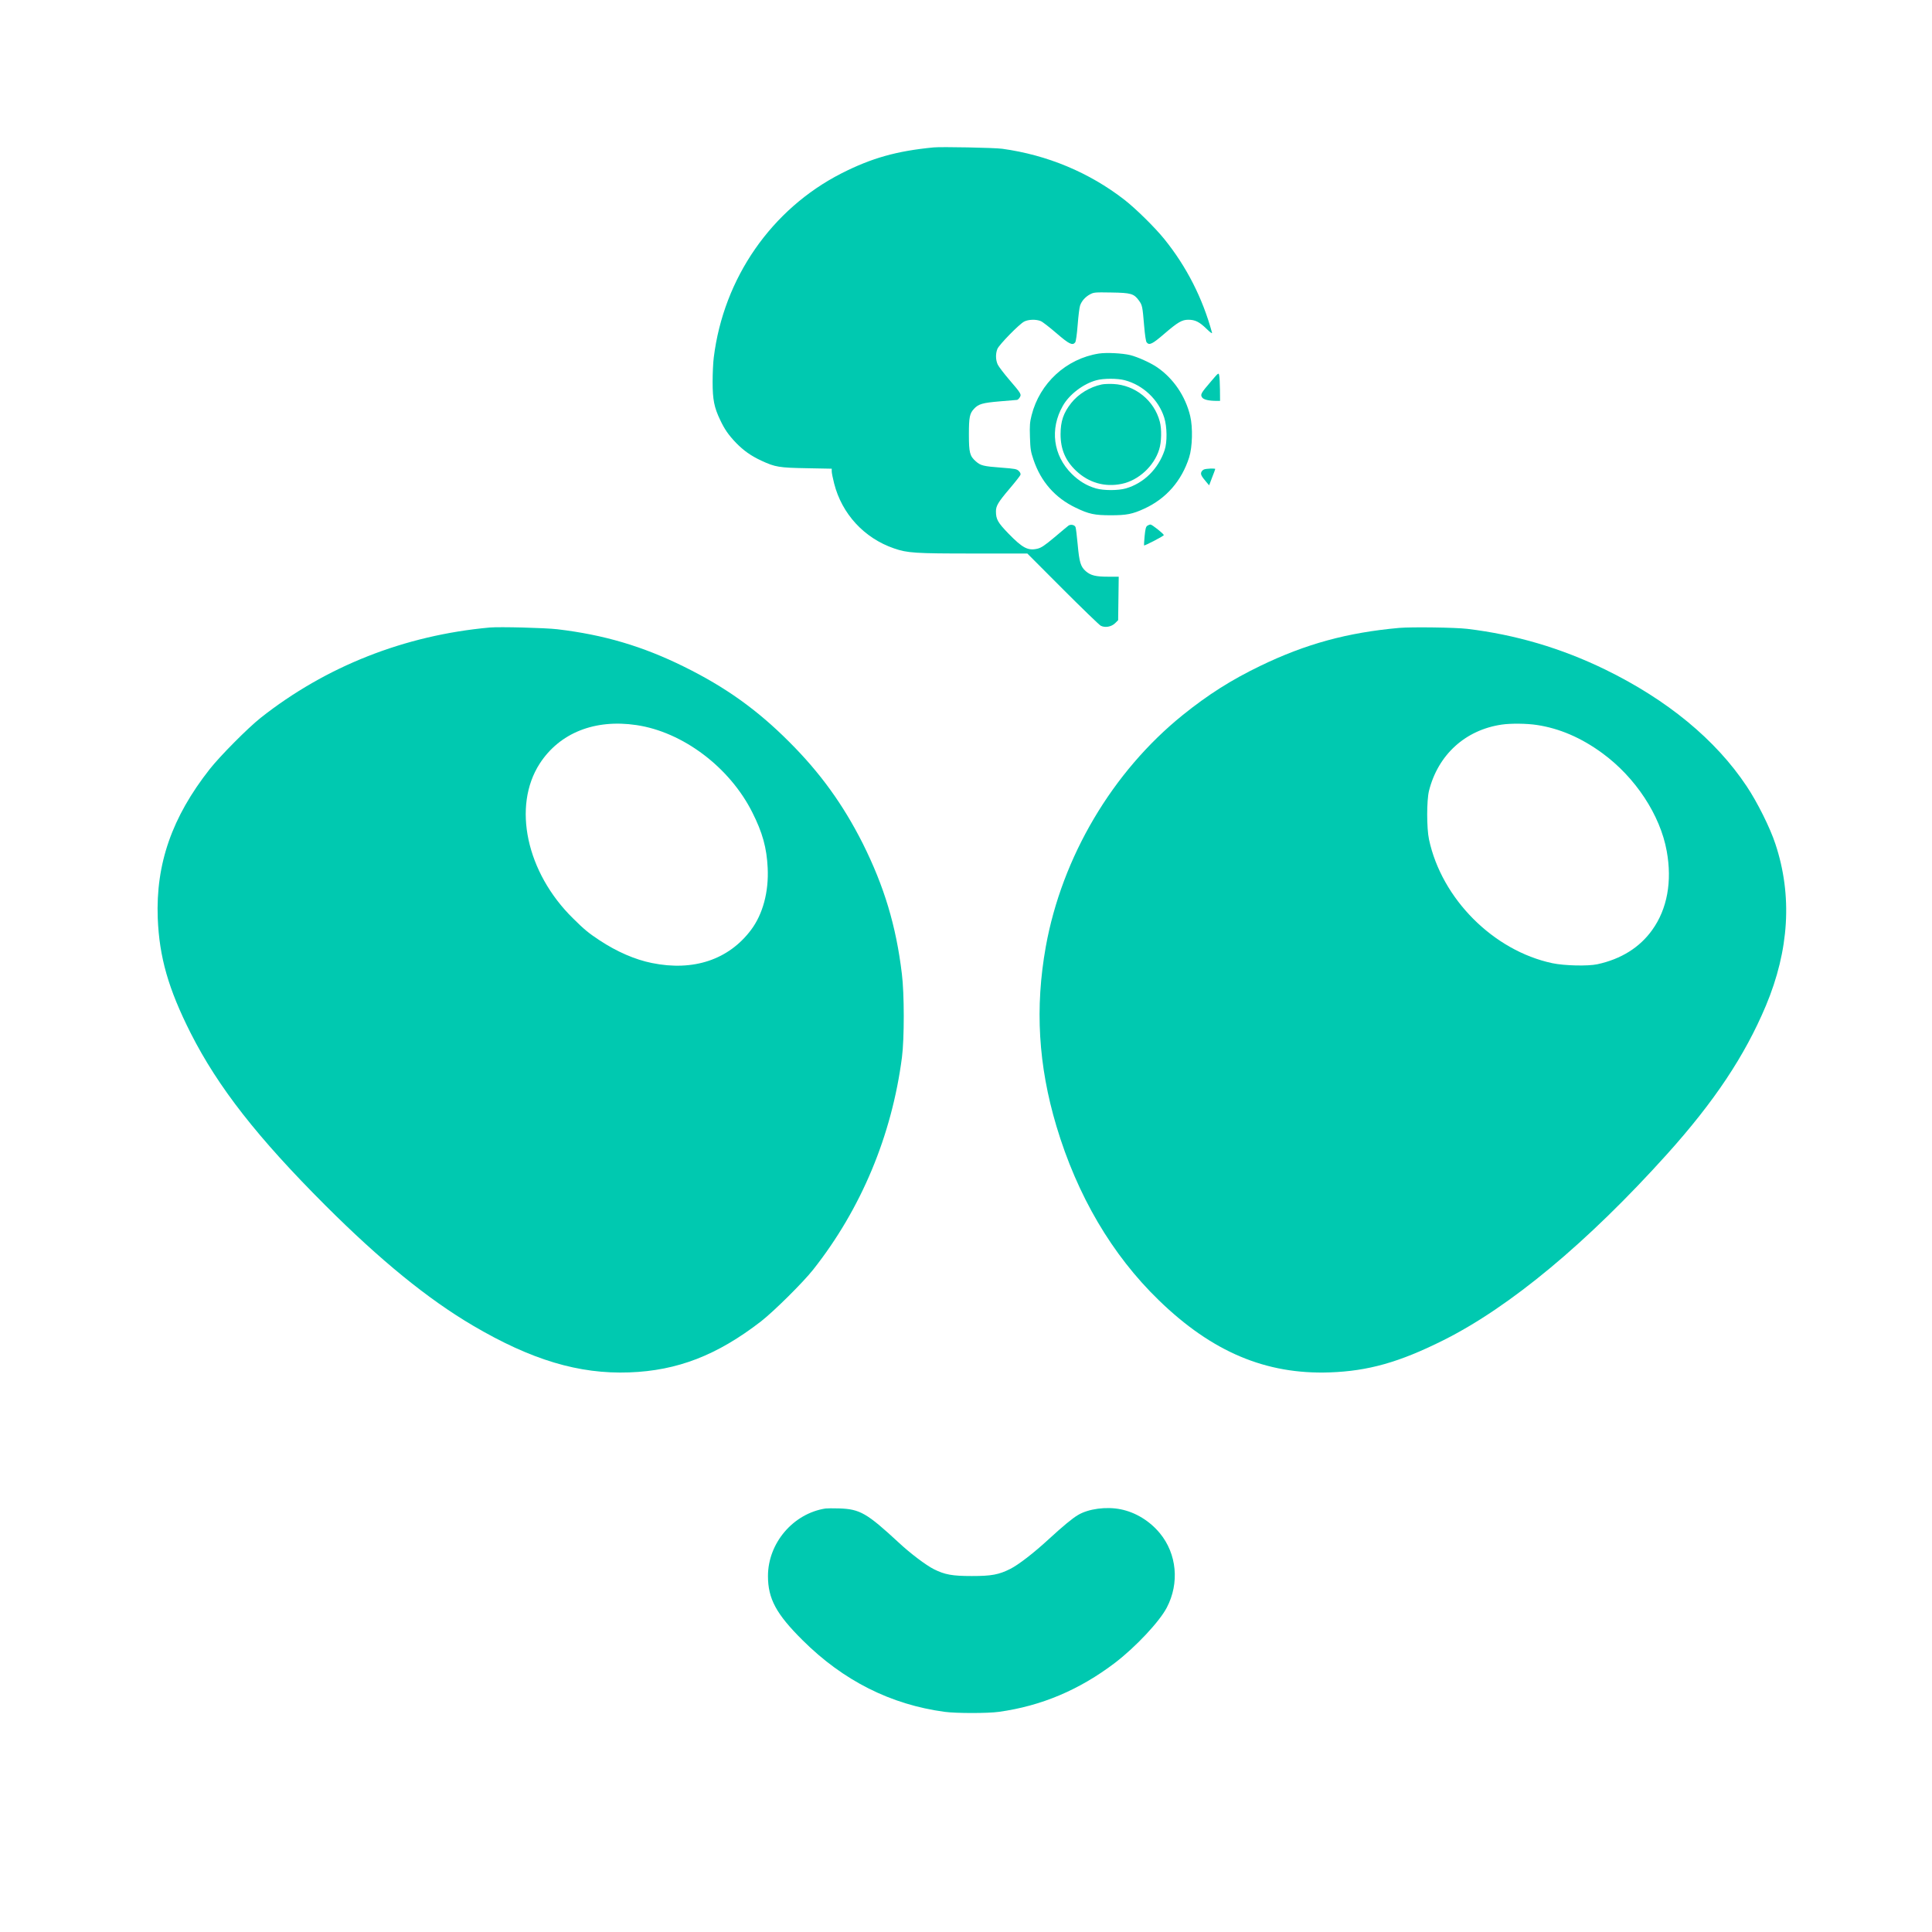
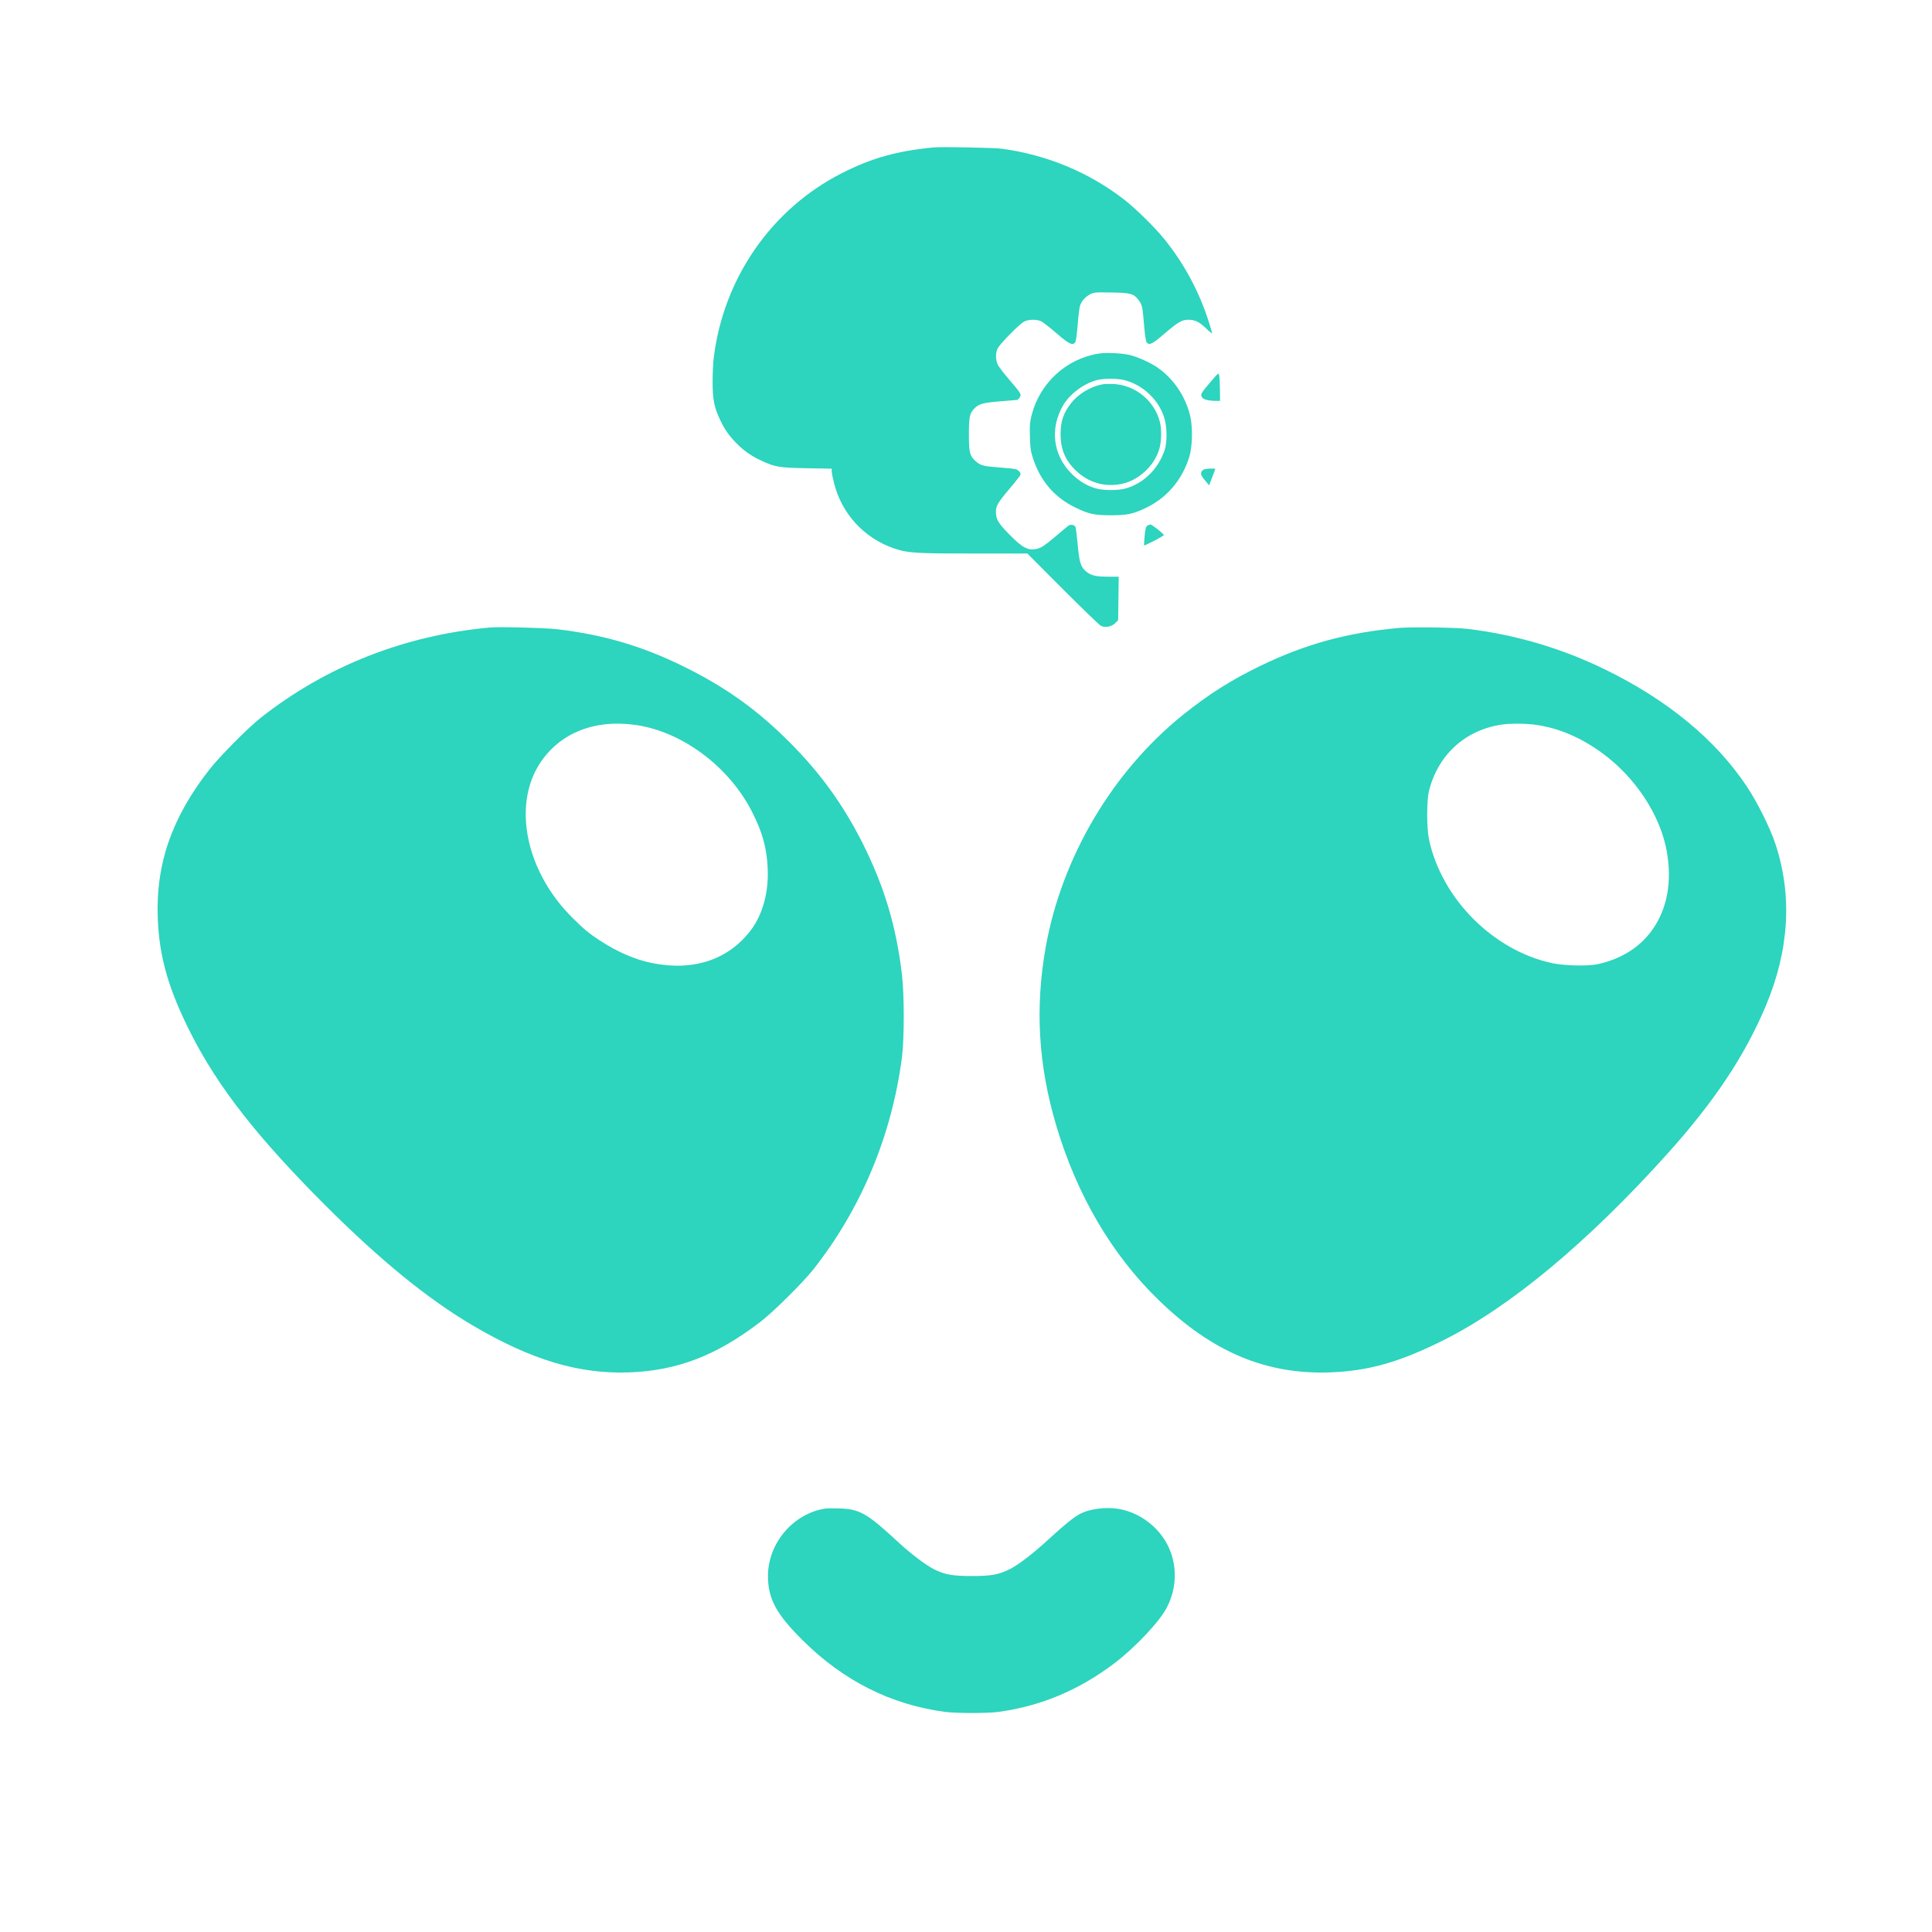
<svg xmlns="http://www.w3.org/2000/svg" version="1.0" width="2000pt" height="2000pt" viewBox="0 0 2000 2000" preserveAspectRatio="xMidYMid meet">
-   <g transform="translate(0,2000) scale(0.1,-0.1)" fill="#00c9b0" stroke="none">
+   <g transform="translate(0,2000) scale(0.1,-0.1)" fill="#2dd4be" stroke="none">
    <path d="M9665 18474 c-384 -37 -642 -110 -955 -269 -723 -369 -1219 -1083 -1321 -1905 -7 -52 -12 -167 -12 -255 0 -181 16 -263 78 -392 45 -96 85 -154 164 -237 79 -81 155 -135 265 -186 141 -65 181 -72 469 -77 l257 -5 0 -28 c0 -15 11 -71 25 -125 80 -315 311 -566 620 -672 140 -48 216 -53 820 -53 l560 0 365 -366 c201 -201 378 -372 394 -381 45 -24 111 -12 150 26 l31 31 3 225 3 225 -106 0 c-131 0 -182 12 -234 56 -54 47 -68 92 -85 279 -8 88 -18 168 -22 178 -9 24 -50 32 -73 16 -10 -8 -76 -62 -145 -121 -103 -86 -136 -108 -176 -118 -98 -23 -154 6 -300 156 -111 115 -130 148 -130 231 0 56 23 95 141 234 58 68 108 132 112 142 5 12 -1 26 -16 41 -21 21 -38 24 -182 35 -184 14 -213 21 -262 64 -64 56 -73 90 -73 280 0 179 8 217 53 265 46 50 89 62 265 77 92 8 173 15 179 15 7 0 20 11 28 24 22 33 16 42 -107 185 -55 64 -108 134 -119 156 -23 49 -24 113 -4 163 19 45 225 256 277 283 44 23 124 25 172 5 18 -7 91 -64 162 -125 132 -114 166 -130 194 -96 8 10 18 81 26 182 7 91 18 181 25 200 15 46 54 90 103 116 39 21 51 22 220 19 205 -3 234 -12 286 -83 35 -49 37 -59 54 -261 8 -96 18 -163 26 -172 27 -34 59 -18 181 87 143 123 185 147 251 147 70 0 114 -22 187 -93 39 -38 61 -54 58 -42 -97 357 -263 684 -494 970 -97 120 -296 316 -413 407 -365 283 -799 464 -1265 528 -78 11 -631 22 -710 14z" />
    <path d="M11375 16340 c-337 -53 -612 -306 -696 -639 -18 -71 -21 -105 -17 -225 4 -126 8 -151 37 -236 77 -227 223 -393 435 -495 138 -67 197 -79 366 -79 162 0 224 12 347 69 226 104 385 287 463 530 34 107 39 310 11 428 -49 206 -174 390 -344 506 -68 46 -200 106 -277 125 -82 20 -247 28 -325 16z m268 -276 c189 -49 351 -202 409 -387 30 -95 32 -255 4 -337 -65 -194 -215 -342 -401 -396 -80 -23 -230 -23 -310 0 -96 28 -175 76 -251 151 -192 191 -228 464 -92 703 66 118 213 230 349 266 73 20 217 20 292 0z" />
    <path d="M11405 16020 c-124 -26 -241 -98 -315 -191 -81 -102 -111 -190 -111 -324 0 -156 50 -274 161 -379 132 -124 297 -171 472 -135 174 36 335 184 388 357 24 76 27 211 6 288 -58 219 -255 378 -481 389 -44 2 -98 0 -120 -5z" />
    <path d="M12534 16049 c-102 -119 -110 -133 -90 -163 15 -23 69 -36 154 -36 l32 0 -1 118 c-1 64 -4 130 -8 146 -6 30 -7 29 -87 -65z" />
    <path d="M12463 15140 c-12 -5 -24 -18 -28 -30 -7 -22 3 -41 53 -100 l29 -34 31 82 c18 45 32 84 32 87 0 8 -93 5 -117 -5z" />
    <path d="M11876 14557 c-14 -10 -20 -35 -27 -107 -5 -52 -7 -95 -6 -96 6 -6 208 99 205 107 -6 17 -122 109 -138 109 -9 0 -24 -6 -34 -13z" />
    <path d="M5070 13504 c-881 -80 -1696 -401 -2373 -936 -132 -105 -419 -394 -526 -530 -391 -497 -559 -980 -538 -1543 16 -404 110 -732 341 -1190 284 -560 690 -1079 1396 -1785 569 -568 1058 -967 1525 -1242 605 -356 1098 -504 1619 -485 500 18 911 178 1365 529 134 105 433 401 539 535 497 629 814 1389 919 2198 25 194 25 658 -1 865 -60 498 -183 904 -405 1349 -203 402 -440 731 -761 1051 -333 334 -662 568 -1090 779 -429 212 -830 330 -1310 387 -128 15 -598 27 -700 18z m1518 -1010 c481 -71 966 -437 1200 -904 106 -210 149 -367 159 -575 12 -247 -50 -478 -172 -641 -232 -309 -597 -431 -1027 -343 -174 35 -363 117 -543 236 -112 74 -156 110 -273 226 -483 474 -630 1160 -345 1602 206 318 570 463 1001 399z" />
    <path d="M14485 13500 c-537 -48 -969 -166 -1440 -394 -302 -146 -539 -297 -800 -507 -730 -588 -1252 -1472 -1419 -2399 -113 -632 -78 -1228 110 -1858 215 -719 575 -1332 1060 -1802 551 -535 1109 -770 1769 -747 399 14 721 105 1175 332 691 345 1493 1012 2317 1927 490 545 805 1018 1023 1536 242 577 276 1142 99 1675 -54 166 -188 434 -297 597 -322 484 -823 896 -1467 1210 -455 221 -926 360 -1425 420 -123 15 -576 21 -705 10z m1425 -1005 c233 -35 459 -132 676 -291 344 -251 601 -642 668 -1015 57 -315 5 -598 -149 -814 -130 -183 -324 -304 -570 -357 -100 -21 -341 -15 -465 11 -611 130 -1146 667 -1277 1281 -25 117 -25 404 0 504 94 373 376 630 753 685 94 14 261 12 364 -4z" />
    <path d="M8545 4384 c-334 -52 -595 -358 -595 -699 0 -235 85 -393 359 -665 421 -419 913 -666 1471 -741 119 -16 447 -16 560 0 441 61 835 228 1203 508 213 163 460 426 536 572 132 253 104 555 -72 769 -105 127 -251 217 -407 248 -149 30 -333 5 -440 -59 -57 -33 -156 -115 -305 -252 -158 -145 -310 -262 -396 -306 -120 -60 -194 -74 -399 -74 -202 0 -279 14 -393 71 -81 41 -242 162 -362 274 -333 308 -403 348 -620 355 -60 2 -123 1 -140 -1z" />
  </g>
</svg>
